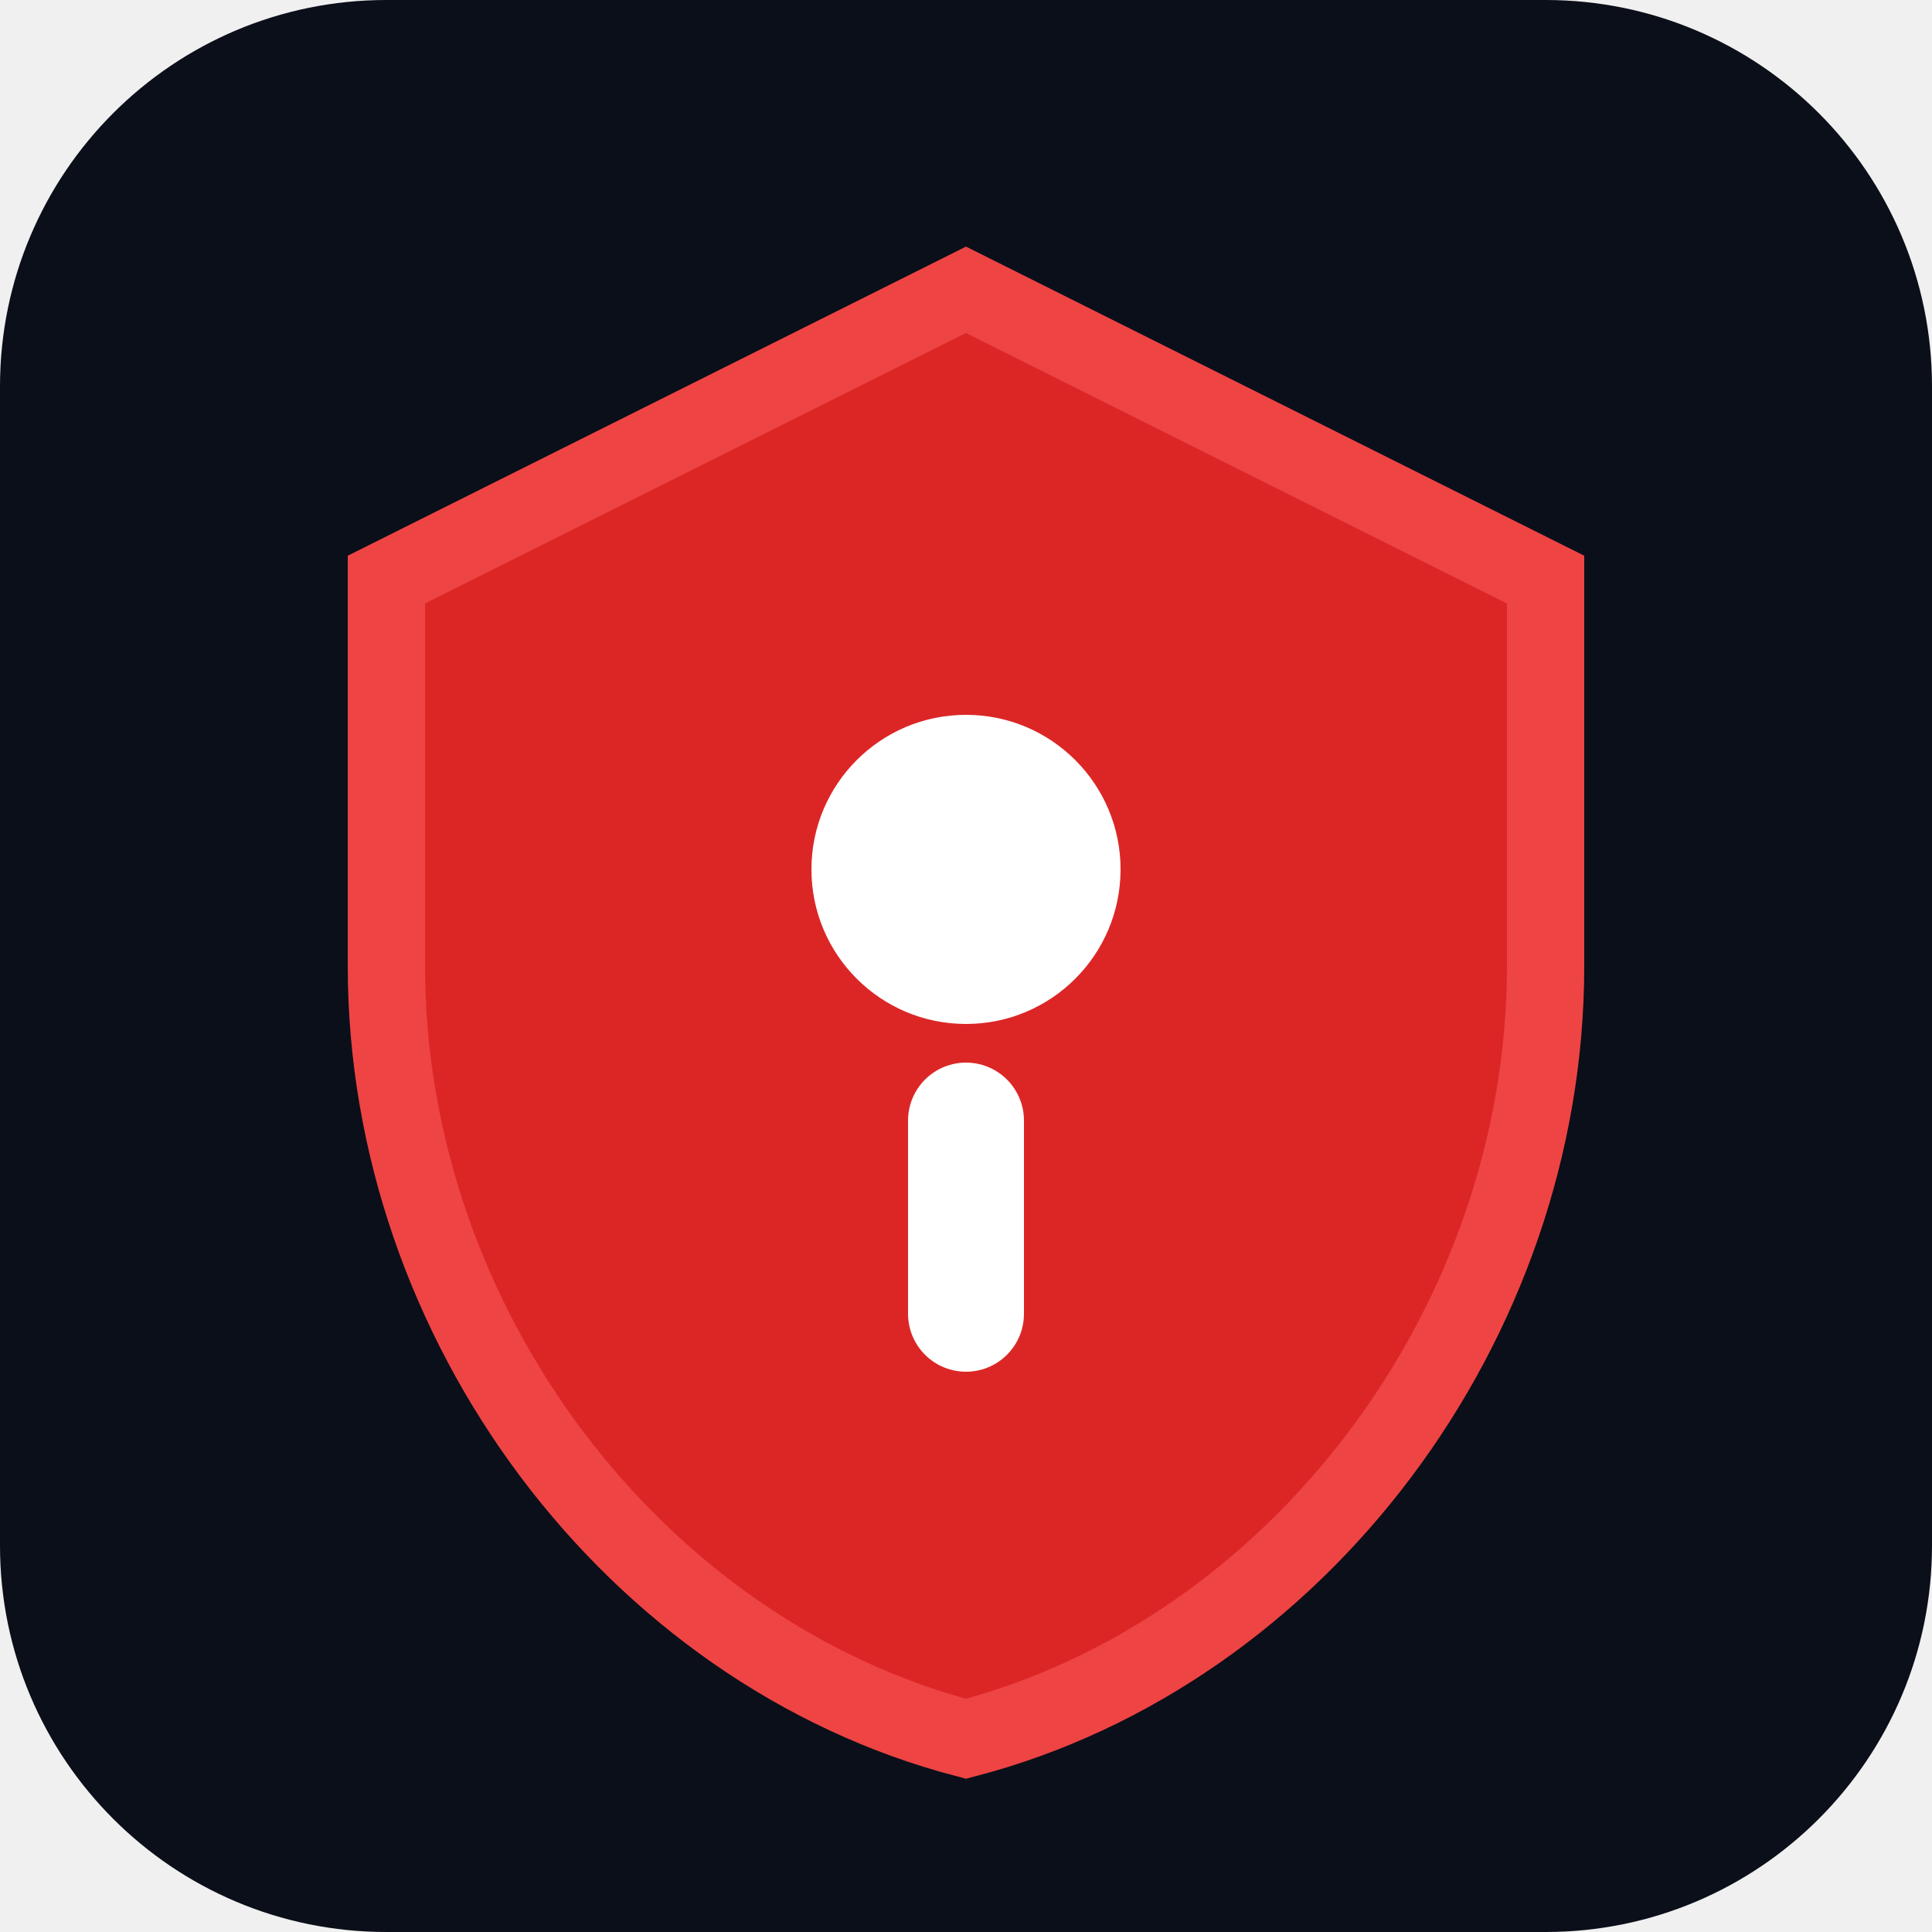
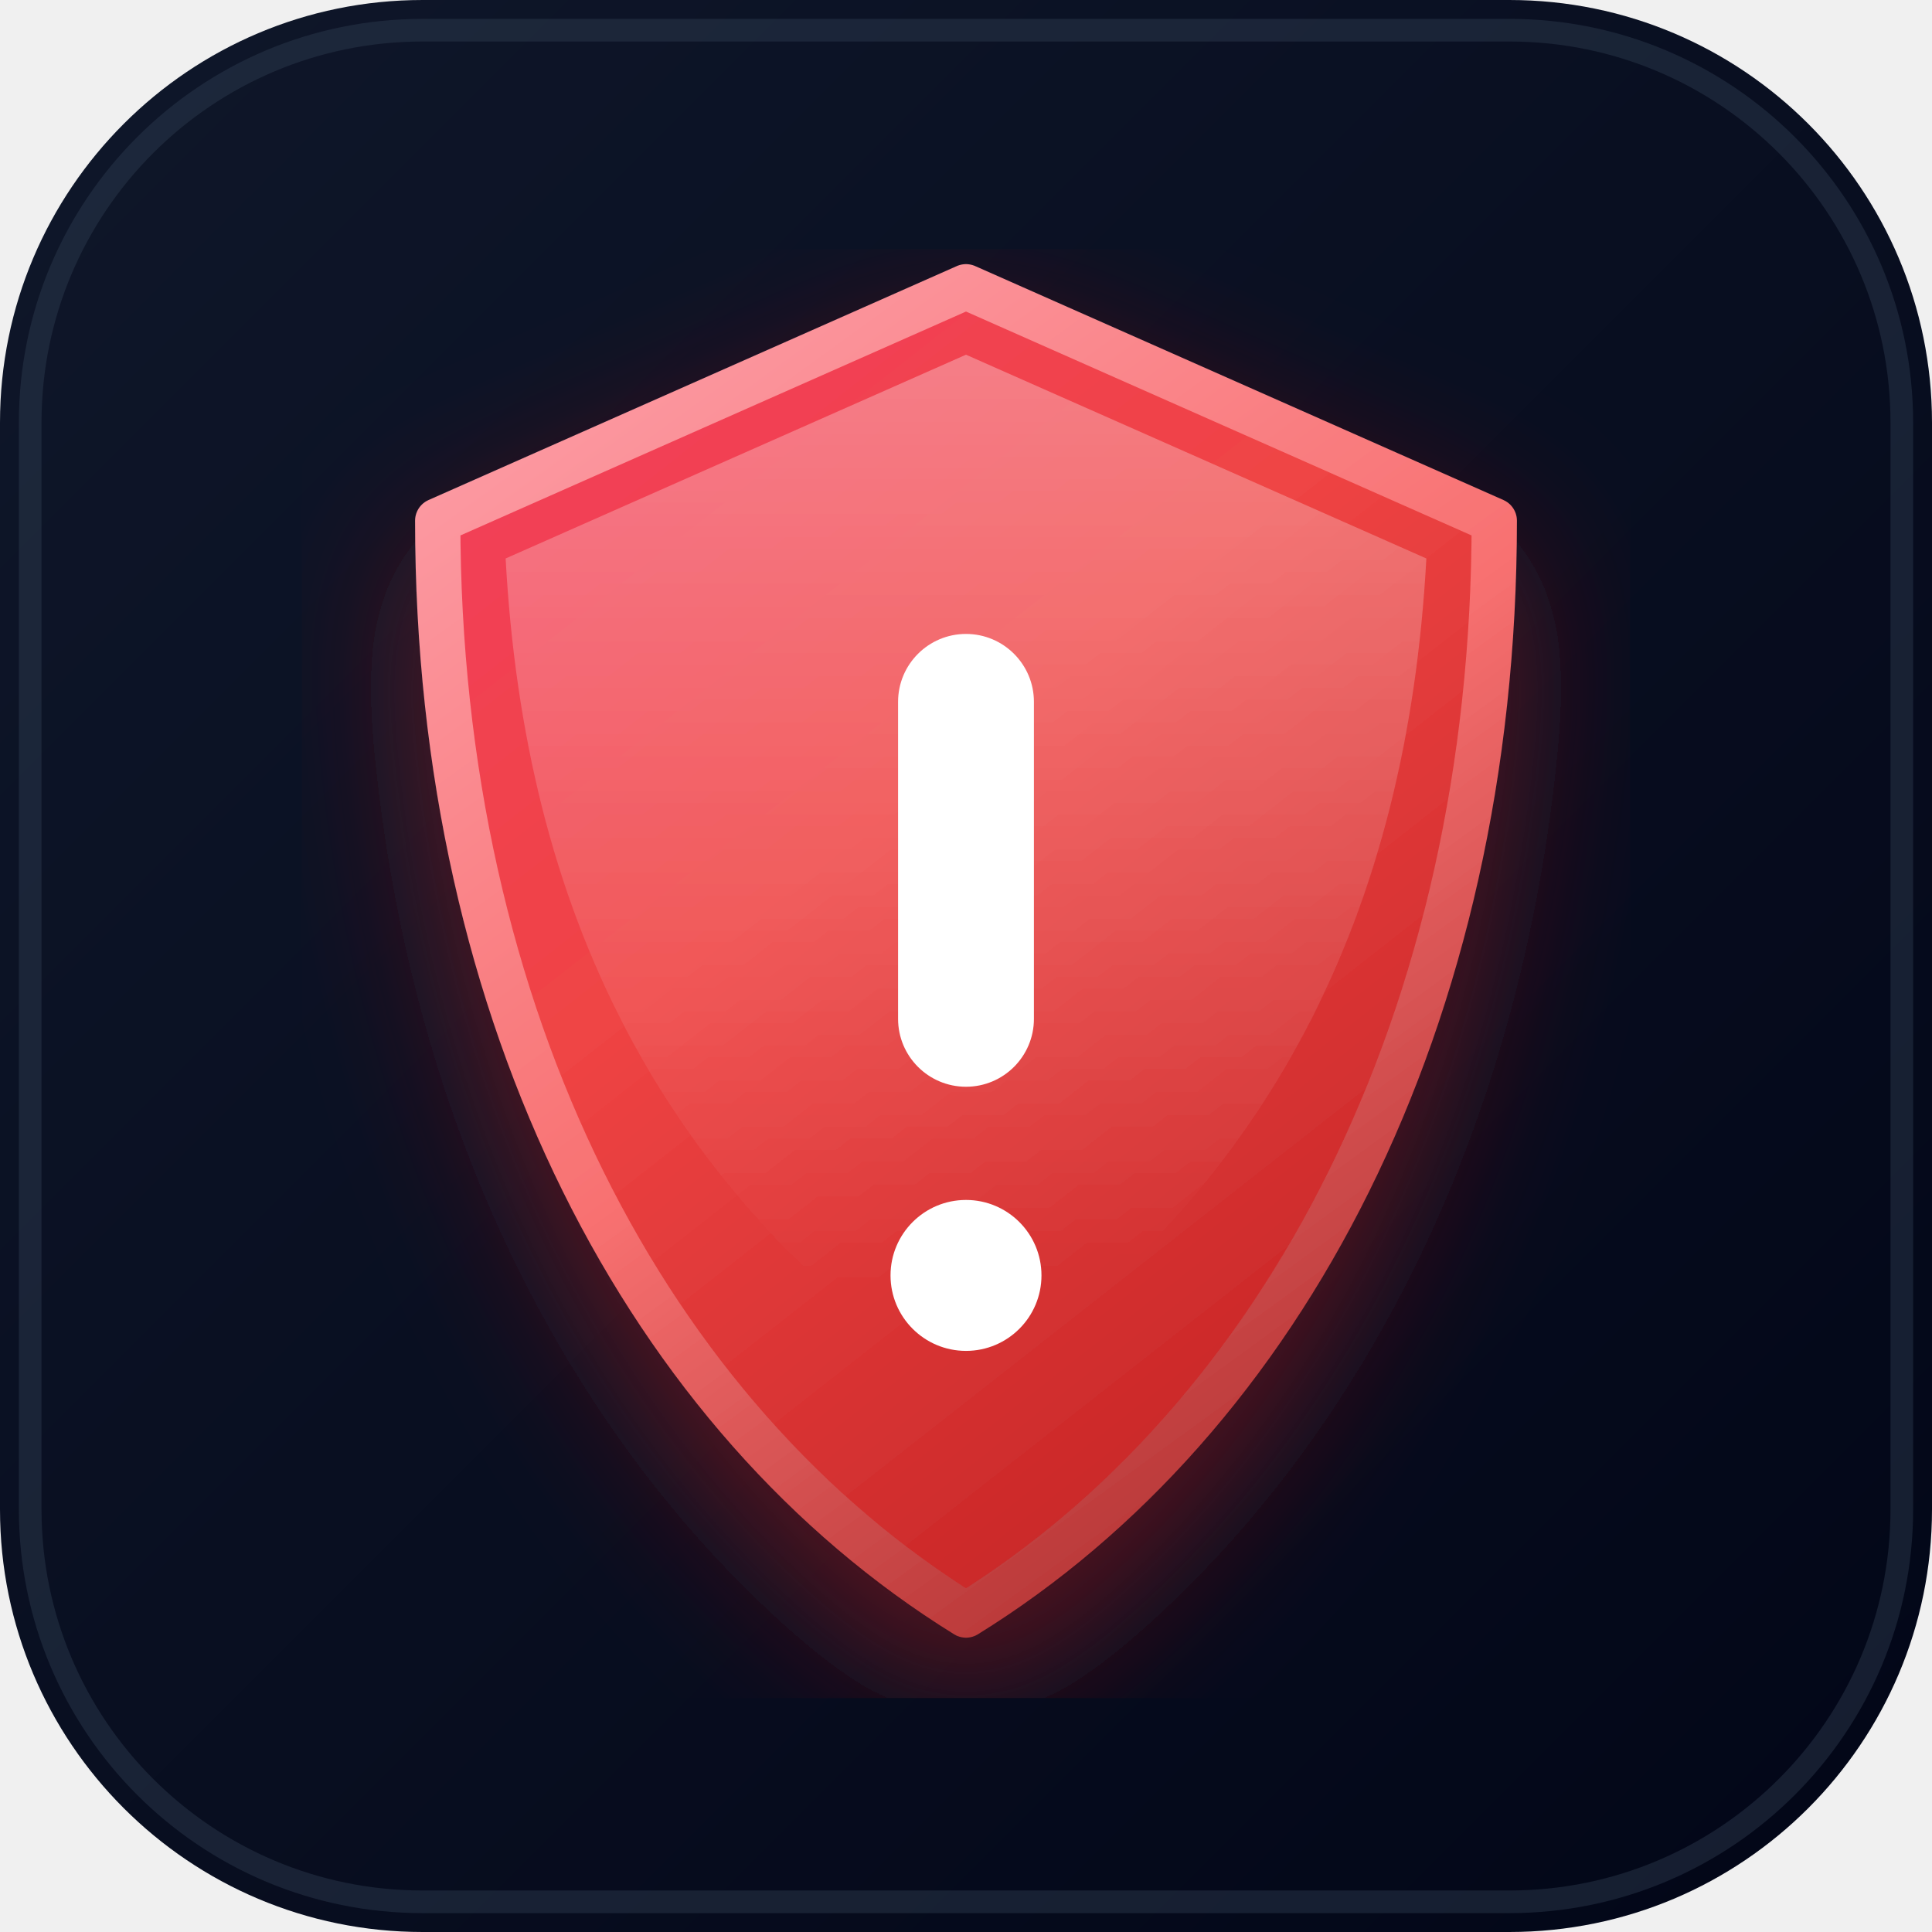
- <svg xmlns="http://www.w3.org/2000/svg" viewBox="0 0 100 100" fill="none">
-   <rect width="100" height="100" rx="20" fill="#0B0F19" />
-   <path d="M50 15L20 30V50C20 68.5 32.8 85.5 50 90C67.2 85.5 80 68.5 80 50V30L50 15Z" fill="#DC2626" stroke="#EF4444" stroke-width="4" />
-   <circle cx="50" cy="45" r="8" fill="#FFFFFF" />
-   <path d="M50 58V68" stroke="#FFFFFF" stroke-width="6" stroke-linecap="round" />
+ <svg xmlns="http://www.w3.org/2000/svg" viewBox="0 0 512 512" fill="none">
+   <defs>
+     <linearGradient id="bgGrad" x1="0" y1="0" x2="512" y2="512" gradientUnits="userSpaceOnUse">
+       <stop offset="0%" stop-color="#0F172A" />
+       <stop offset="100%" stop-color="#020617" />
+     </linearGradient>
+     <linearGradient id="shieldGrad" x1="120" y1="76" x2="396" y2="428" gradientUnits="userSpaceOnUse">
+       <stop offset="0%" stop-color="#F43F5E" />
+       <stop offset="40%" stop-color="#EF4444" />
+       <stop offset="100%" stop-color="#B91C1C" />
+     </linearGradient>
+     <linearGradient id="strokeGrad" x1="120" y1="60" x2="396" y2="440" gradientUnits="userSpaceOnUse">
+       <stop offset="0%" stop-color="#FDA4AF" />
+       <stop offset="50%" stop-color="#F87171" />
+       <stop offset="100%" stop-color="#991B1B" />
+     </linearGradient>
+     <linearGradient id="highlightGrad" x1="256" y1="90" x2="256" y2="340" gradientUnits="userSpaceOnUse">
+       <stop offset="0%" stop-color="#FFFFFF" stop-opacity="0.32" />
+       <stop offset="100%" stop-color="#FFFFFF" stop-opacity="0" />
+     </linearGradient>
+     <filter id="shadow" x="80" y="50" width="352" height="400" filterUnits="userSpaceOnUse">
+       <feDropShadow dx="0" dy="16" stdDeviation="20" flood-color="#DC2626" flood-opacity="0.4" />
+     </filter>
+   </defs>
+   <rect width="512" height="512" rx="112" fill="url(#bgGrad)" />
+   <rect x="8" y="8" width="496" height="496" rx="104" stroke="#334155" stroke-width="6" stroke-opacity="0.4" />
+   <g filter="url(#shadow)">
+     <path d="M256 76 L396 138 C396 270 340 376 256 428 C172 376 116 270 116 138 Z" fill="url(#shieldGrad)" stroke="url(#strokeGrad)" stroke-width="12" stroke-linejoin="round" />
+     <path d="M256 94 L378 148 C373 240 338 316 256 370 C174 316 139 240 134 148 Z" fill="url(#highlightGrad)" />
+   </g>
+   <rect x="238" y="168" width="36" height="120" rx="18" fill="#FFFFFF" />
+   <circle cx="256" cy="338" r="20" fill="#FFFFFF" />
</svg>
